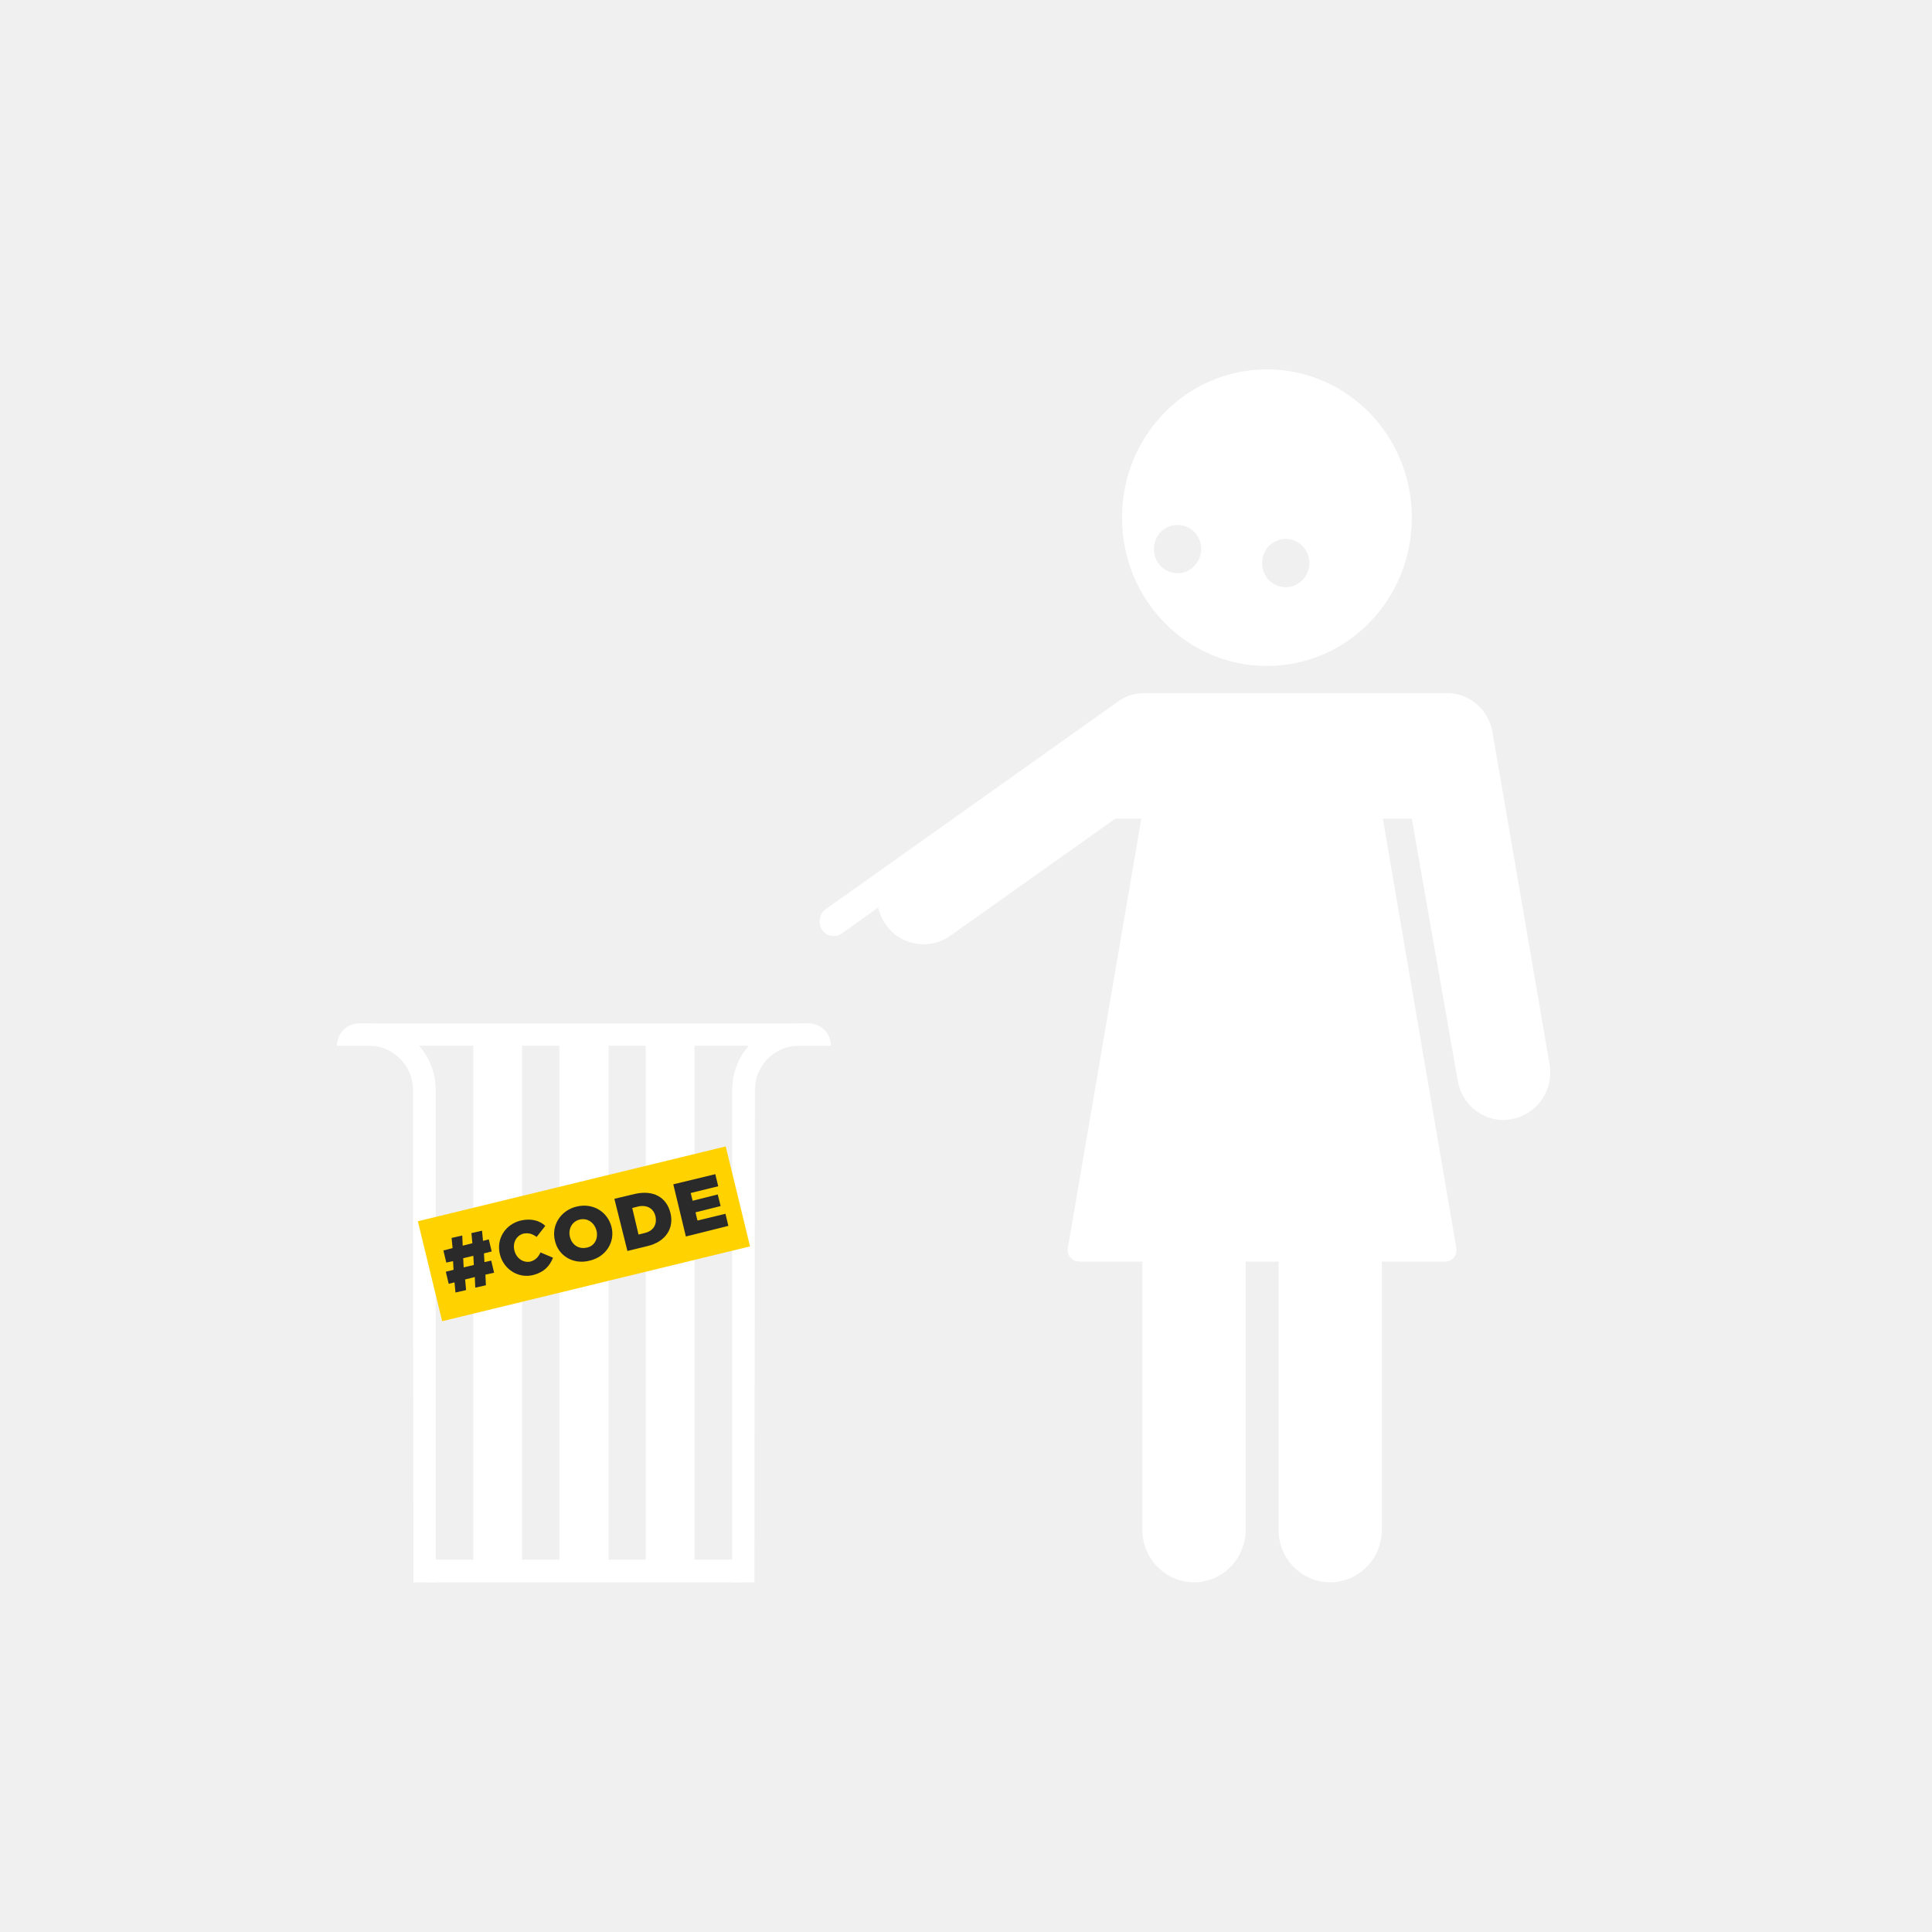
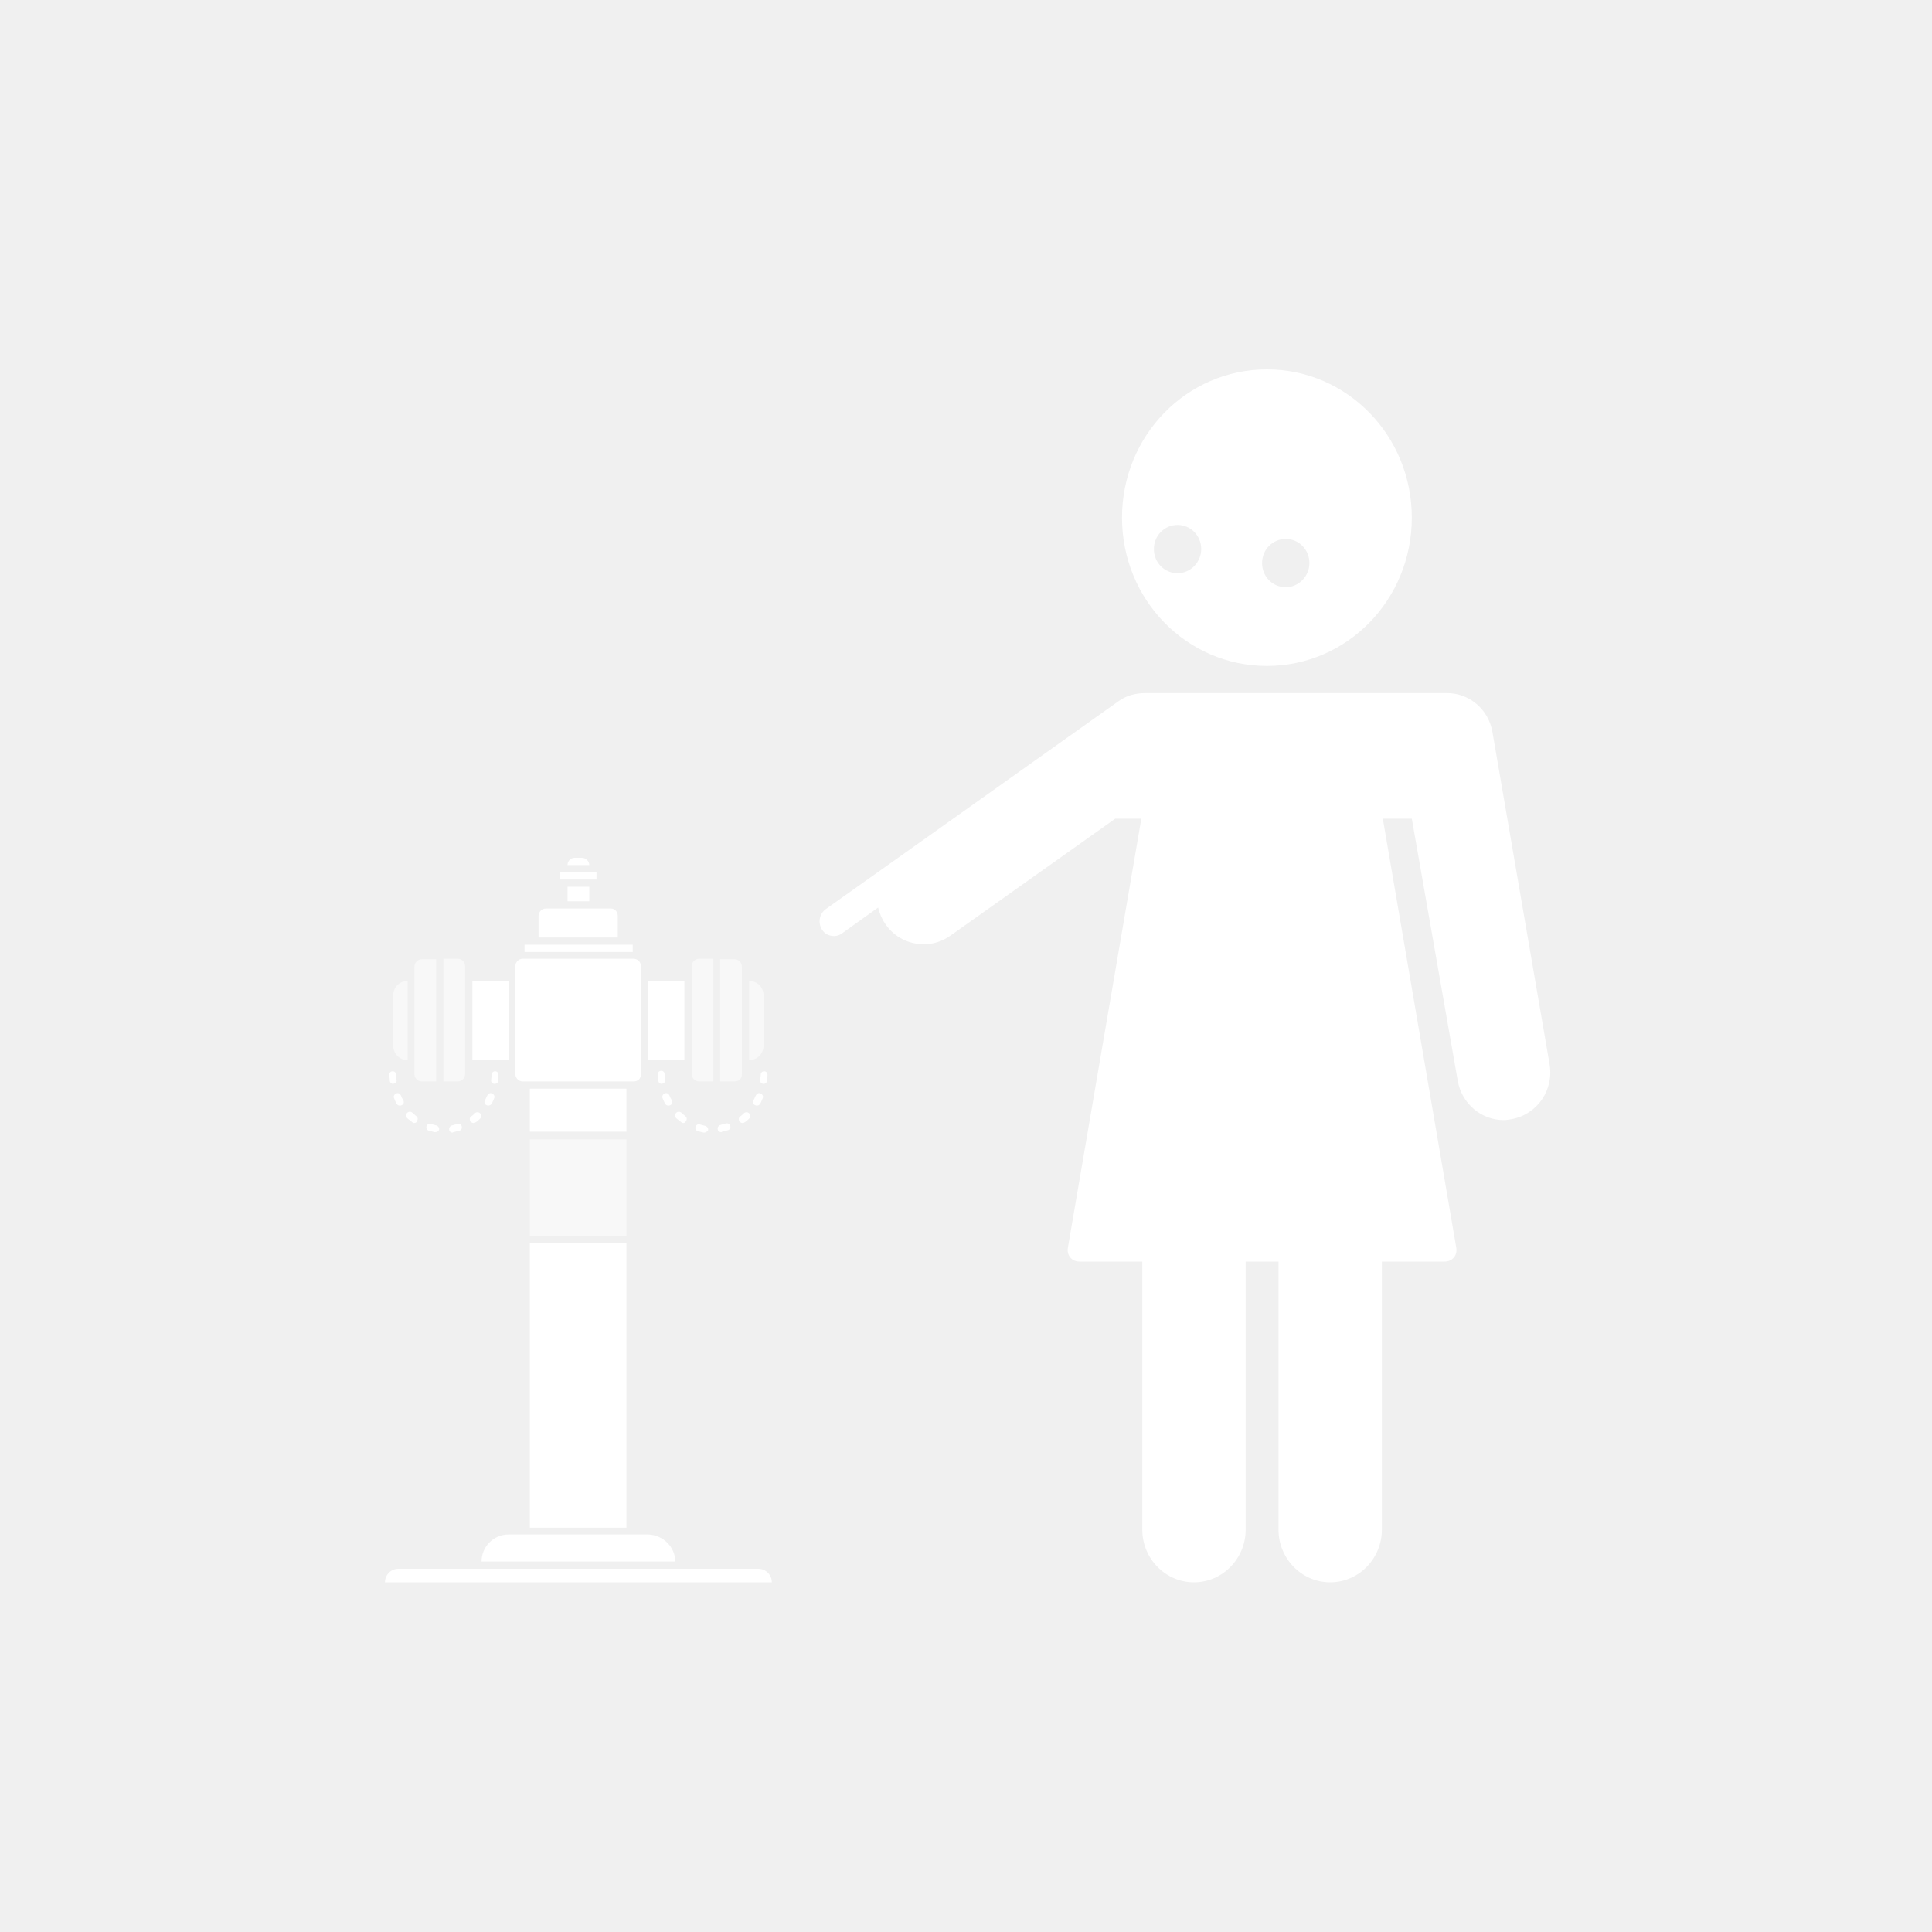
<svg xmlns="http://www.w3.org/2000/svg" version="1.1" id="Layer_1" x="0px" y="0px" viewBox="0 0 400 400" style="enable-background:new 0 0 400 400;" xml:space="preserve">
  <style type="text/css">
- 	.st0{fill:#FFFFFF;}
- 	.st1{fill:#FFD200;}
- 	.st2{display:none;fill:#2A2A2A;}
- 	.st3{font-family:'GothamHTF-Black';}
- 	.st4{font-size:15.902px;}
- 	.st5{fill:#2A2A2A;}
+ 	.st0{display:none;}
+ 	.st1{display:inline;}
+ 	.st2{fill:#FFFFFF;}
+ 	.st3{opacity:0.5;fill:#FFFFFF;}
</style>
+   <g id="Layer_2" class="st0">
+     <rect class="st1" width="400" height="400" />
+   </g>
  <g id="Page-1_1_">
    <g id="process-1">
      <g id="Group" transform="translate(67, 73)">
        <g id="Page-1">
          <g id="Group-30" transform="translate(0, 0.778)">
            <g id="Clip-9">
					</g>
-             <path id="Fill-23" class="st0" d="M195.3,2.7c-16.6,0-30,13.7-30,30.7s13.4,30.7,30,30.7s30-13.7,30-30.7S211.9,2.7,195.3,2.7        M176.8,44.9c-2.7,0-4.9-2.2-4.9-5s2.2-5,4.9-5s4.9,2.2,4.9,5C181.7,42.6,179.5,44.9,176.8,44.9 M199.2,47.8       c-2.7,0-4.9-2.2-4.9-5s2.2-5,4.9-5s4.9,2.2,4.9,5C204.1,45.5,201.9,47.8,199.2,47.8" />
+             <path id="Fill-23" class="st2" d="M195.3,2.7c-16.6,0-30,13.7-30,30.7s13.4,30.7,30,30.7s30-13.7,30-30.7S211.9,2.7,195.3,2.7        M176.8,44.9c-2.7,0-4.9-2.2-4.9-5s2.2-5,4.9-5s4.9,2.2,4.9,5C181.7,42.6,179.5,44.9,176.8,44.9 M199.2,47.8       c-2.7,0-4.9-2.2-4.9-5s2.2-5,4.9-5s4.9,2.2,4.9,5C204.1,45.5,201.9,47.8,199.2,47.8" />
          </g>
        </g>
      </g>
    </g>
-     <path id="Fill-22" class="st0" d="M309,151.6c-0.8-4.8-4.9-8.2-9.6-8.1h-62.3c-2,0-4,0.5-5.7,1.8l-45.6,32.4L171,188.2   c-1.4,1-1.7,2.9-0.8,4.3c0.6,0.9,1.5,1.3,2.5,1.3c0.6,0,1.2-0.2,1.7-0.6l7.4-5.3c0.3,1.2,0.8,2.4,1.5,3.4c1.9,2.8,4.9,4.2,8,4.2   c1.9,0,3.8-0.6,5.5-1.8l34.1-24.2h5.4l-15.2,88.8c-0.3,1.6,0.8,2.9,2.4,2.9h13v55.5c0,6,4.8,10.9,10.7,10.9s10.7-4.9,10.7-10.9   v-55.5h6.8v55.5c0,6,4.8,10.9,10.7,10.9c5.9,0,10.7-4.9,10.7-10.9v-55.5h13c1.6,0,2.7-1.3,2.4-2.9l-15.2-88.8h6l9.5,54.2   c0.8,4.8,4.9,8.2,9.5,8.2c0.6,0,1.1-0.1,1.7-0.2c5.3-1,8.8-6.1,7.8-11.5L309,151.6z" />
-     <g id="process-2_4_">
-       <g>
-         <rect x="88.1" y="253.1" class="st0" width="65.5" height="4.7" />
-         <rect x="88.1" y="322.9" class="st0" width="65.5" height="4.7" />
-         <path class="st0" d="M156.2,327.6h-4.6v-102c0-7.6,6.1-13.7,13.7-13.7h2.1c2.5,0,4.6,2,4.6,4.6l0,0h-6.6c-5,0-9.1,4.1-9.1,9.1     L156.2,327.6L156.2,327.6z" />
-         <rect x="133.7" y="214.5" class="st0" width="10.1" height="111.1" />
-         <path class="st0" d="M85.6,327.6h4.6v-102c0-7.6-6.1-13.7-13.7-13.7h-2.1c-2.5,0-4.6,2-4.6,4.6l0,0h6.6c5,0,9.1,4.1,9.1,9.1     L85.6,327.6L85.6,327.6z" />
-         <rect x="115.8" y="214.5" class="st0" width="10.2" height="111.1" />
-         <rect x="98" y="214.5" class="st0" width="10.1" height="111.1" />
-         <path class="st0" d="M69.8,216.5L69.8,216.5c0-2.5,2-4.6,4.6-4.6h46.5h46.5c2.5,0,4.6,2,4.6,4.6l0,0h-51.1H69.8z" />
-       </g>
+     <path id="Fill-22" class="st2" d="M309,151.6c-0.8-4.8-4.9-8.2-9.6-8.1h-62.3c-2,0-4,0.5-5.7,1.8l-45.6,32.4L171,188.2   c-1.4,1-1.7,2.9-0.8,4.3c0.6,0.9,1.5,1.3,2.5,1.3c0.6,0,1.2-0.2,1.7-0.6l7.4-5.3c0.3,1.2,0.8,2.4,1.5,3.4c1.9,2.8,4.9,4.2,8,4.2   c1.9,0,3.8-0.6,5.5-1.8l34.1-24.2h5.4l-15.2,88.8c-0.3,1.6,0.8,2.9,2.4,2.9h13v55.5c0,6,4.8,10.9,10.7,10.9s10.7-4.9,10.7-10.9   v-55.5h6.8v55.5c0,6,4.8,10.9,10.7,10.9c5.9,0,10.7-4.9,10.7-10.9v-55.5h13c1.6,0,2.7-1.3,2.4-2.9l-15.2-88.8h6l9.5,54.2   c0.8,4.8,4.9,8.2,9.5,8.2c0.6,0,1.1-0.1,1.7-0.2c5.3-1,8.8-6.1,7.8-11.5L309,151.6z" />
+   </g>
+   <g>
+     <path class="st2" d="M159.8,327.6H79.7l0,0c0-1.5,1.2-2.8,2.8-2.8H157C158.6,324.8,159.8,326.1,159.8,327.6L159.8,327.6z" />
+     <path class="st2" d="M139.8,323.3H99.7l0,0c0-3.1,2.5-5.6,5.6-5.6h28.9C137.3,317.8,139.8,320.3,139.8,323.3L139.8,323.3z" />
+     <rect x="109.7" y="257.4" class="st2" width="20" height="58.9" />
+     <rect x="109.7" y="225.4" class="st2" width="20" height="8.9" />
+     <rect x="109.7" y="235.9" class="st3" width="20" height="20" />
+     <path class="st2" d="M131.2,223.9h-23c-0.8,0-1.5-0.7-1.5-1.5v-22.4c0-0.8,0.7-1.5,1.5-1.5h23c0.8,0,1.5,0.7,1.5,1.5v22.4   C132.7,223.3,132.1,223.9,131.2,223.9z" />
+     <rect x="134.2" y="203.1" class="st2" width="7.5" height="16.4" />
+     <path class="st3" d="M155.1,219.5L155.1,219.5v-16.4l0,0c1.7,0,3,1.3,3,3v10.4C158.1,218.1,156.8,219.5,155.1,219.5z" />
+     <path class="st3" d="M147.7,223.9h-3c-0.8,0-1.5-0.7-1.5-1.5v-22.4c0-0.8,0.7-1.5,1.5-1.5h3V223.9z" />
+     <path class="st3" d="M152.1,223.9h-3v-25.3h3c0.8,0,1.5,0.7,1.5,1.5v22.4C153.6,223.3,153,223.9,152.1,223.9z" />
+     <rect x="108.6" y="195.6" class="st2" width="22.4" height="1.5" />
+     <path class="st2" d="M126.5,188.1H113c-0.8,0-1.5,0.7-1.5,1.5v4.5h16.4v-4.5C127.9,188.8,127.3,188.1,126.5,188.1z" />
+     <rect x="116" y="180.6" class="st2" width="7.5" height="1.5" />
+     <rect x="117.5" y="183.6" class="st2" width="4.5" height="3" />
+     <path class="st2" d="M117.5,179.1L117.5,179.1c0-0.9,0.7-1.5,1.5-1.5h1.5c0.8,0,1.5,0.7,1.5,1.5v0H117.5z" />
+     <g>
+       <path class="st2" d="M145.8,234.5c0,0-0.1,0-0.1,0c-0.4-0.1-0.8-0.2-1.2-0.3c-0.4-0.1-0.6-0.5-0.5-0.9c0.1-0.4,0.5-0.6,0.9-0.5    c0.4,0.1,0.7,0.2,1.1,0.3c0.4,0.1,0.7,0.5,0.6,0.9C146.5,234.2,146.1,234.5,145.8,234.5z M149.3,234.4c-0.4,0-0.7-0.3-0.7-0.6    c-0.1-0.4,0.2-0.8,0.6-0.9c0.4-0.1,0.7-0.2,1.1-0.3c0.4-0.1,0.8,0.1,0.9,0.5c0.1,0.4-0.1,0.8-0.5,0.9c-0.4,0.1-0.8,0.2-1.2,0.3    C149.4,234.4,149.4,234.4,149.3,234.4z M141.5,232.5c-0.2,0-0.3,0-0.5-0.2c-0.3-0.3-0.7-0.5-1-0.8c-0.3-0.3-0.3-0.8,0-1.1    c0.3-0.3,0.8-0.3,1.1,0c0.3,0.3,0.6,0.5,0.8,0.7c0.3,0.2,0.4,0.7,0.1,1C141.9,232.4,141.7,232.5,141.5,232.5z M153.7,232.5    c-0.2,0-0.4-0.1-0.6-0.3c-0.2-0.3-0.2-0.8,0.1-1c0.3-0.2,0.6-0.5,0.8-0.7c0.3-0.3,0.8-0.3,1.1,0c0.3,0.3,0.3,0.8,0,1.1    c-0.3,0.3-0.6,0.6-1,0.8C154,232.5,153.8,232.5,153.7,232.5z M138.4,228.9c-0.3,0-0.5-0.1-0.7-0.4c-0.2-0.4-0.4-0.8-0.5-1.1    c-0.2-0.4,0-0.8,0.4-1c0.4-0.2,0.8,0,1,0.4c0.1,0.3,0.3,0.7,0.5,1c0.2,0.4,0.1,0.8-0.3,1C138.6,228.9,138.5,228.9,138.4,228.9z     M156.7,228.9c-0.1,0-0.2,0-0.4-0.1c-0.4-0.2-0.5-0.6-0.3-1c0.2-0.3,0.3-0.7,0.5-1c0.2-0.4,0.6-0.6,1-0.4c0.4,0.2,0.6,0.6,0.4,1    c-0.2,0.4-0.3,0.8-0.5,1.1C157.2,228.8,157,228.9,156.7,228.9z M137,224.4c-0.4,0-0.7-0.3-0.7-0.7c0-0.4-0.1-0.8-0.1-1.3    c0-0.4,0.3-0.7,0.7-0.7c0.4,0,0.7,0.3,0.7,0.7c0,0.4,0,0.8,0.1,1.1C137.8,224,137.5,224.3,137,224.4    C137.1,224.4,137.1,224.4,137,224.4z M158.1,224.4C158.1,224.4,158,224.4,158.1,224.4c-0.5,0-0.8-0.4-0.7-0.8    c0-0.4,0.1-0.7,0.1-1.1c0-0.4,0.3-0.7,0.7-0.7c0,0,0,0,0,0c0.4,0,0.7,0.3,0.7,0.7c0,0.4,0,0.8-0.1,1.2    C158.8,224.1,158.5,224.4,158.1,224.4z" />
    </g>
-   </g>
-   <g id="_x33__1_">
-     <rect x="88.1" y="244.8" transform="matrix(0.9717 -0.2362 0.2362 0.9717 -56.9168 35.785)" class="st1" width="65.6" height="21.3" />
-     <text id="text_3_" transform="matrix(0.9717 -0.2362 0.2362 0.9717 92.7687 267.9926)" class="st2 st3 st4">#CODE</text>
-     <g id="text_1_">
-       <path class="st5" d="M94.1,265.5l-1.2,0.3l-0.6-2.5l1.6-0.4l-0.1-1.8l-1.4,0.3l-0.6-2.5l1.9-0.5l-0.2-2.1l2.2-0.5l0.1,2.1l2-0.5    l-0.2-2.1l2.2-0.5l0.2,2.1l1.2-0.3l0.6,2.5l-1.6,0.4l0.1,1.8l1.4-0.3l0.6,2.5l-1.8,0.4l0.1,2.2l-2.2,0.5l-0.1-2.2l-2,0.5l0.2,2.2    l-2.2,0.5L94.1,265.5z M98.1,261.9L98,260l-2.1,0.5l0.1,1.9L98.1,261.9z" />
-       <path class="st5" d="M103.5,259.7L103.5,259.7c-0.8-3.2,1.1-6.2,4.3-7c2.2-0.5,3.9,0,5.1,1.1l-1.8,2.3c-0.8-0.6-1.6-0.9-2.7-0.7    c-1.5,0.4-2.3,1.9-1.9,3.5l0,0c0.4,1.6,1.8,2.6,3.3,2.3c1.1-0.3,1.7-1,2.1-1.9l2.6,1.1c-0.7,1.7-1.8,3-4.2,3.6    C107.4,264.7,104.3,262.9,103.5,259.7z" />
-       <path class="st5" d="M114.9,256.9L114.9,256.9c-0.8-3.1,1.1-6.3,4.5-7.1s6.4,1.1,7.2,4.2l0,0c0.8,3.1-1.1,6.2-4.5,7    C118.7,261.9,115.6,260,114.9,256.9z M123.5,254.8L123.5,254.8c-0.4-1.6-1.8-2.7-3.5-2.3c-1.6,0.4-2.4,2-2,3.6l0,0    c0.4,1.6,1.8,2.6,3.5,2.2C123.1,258,123.9,256.4,123.5,254.8z" />
-       <path class="st5" d="M127.2,248.2l4.2-1c3.9-0.9,6.6,0.7,7.4,3.9l0,0c0.8,3.1-0.9,6-4.8,6.9l-4.1,1L127.2,248.2z M133.4,255.3    c1.8-0.4,2.7-1.7,2.3-3.5l0,0c-0.4-1.7-1.9-2.4-3.6-2l-1.2,0.3l1.3,5.5L133.4,255.3z" />
-       <path class="st5" d="M139.4,245.2l8.7-2.1l0.6,2.5L143,247l0.4,1.6l5.2-1.3l0.6,2.4L144,251l0.4,1.7l5.8-1.4l0.6,2.5L142,256    L139.4,245.2z" />
+     <rect x="97.8" y="203.1" class="st2" width="7.5" height="16.4" />
+     <path class="st3" d="M84.4,219.5L84.4,219.5l0-16.4h0c-1.7,0-3,1.3-3,3v10.4C81.4,218.1,82.7,219.5,84.4,219.5z" />
+     <path class="st3" d="M91.8,223.9h3c0.8,0,1.5-0.7,1.5-1.5v-22.4c0-0.8-0.7-1.5-1.5-1.5h-3V223.9z" />
+     <path class="st3" d="M87.3,223.9h3v-25.3h-3c-0.8,0-1.5,0.7-1.5,1.5v22.4C85.9,223.3,86.5,223.9,87.3,223.9z" />
+     <g>
+       <path class="st2" d="M93.7,234.5c-0.4,0-0.7-0.3-0.7-0.6c-0.1-0.4,0.2-0.8,0.6-0.9c0.4-0.1,0.7-0.2,1.1-0.3    c0.4-0.1,0.8,0.1,0.9,0.5c0.1,0.4-0.1,0.8-0.5,0.9c-0.4,0.1-0.8,0.2-1.2,0.3C93.8,234.4,93.7,234.5,93.7,234.5z M90.1,234.4    c0,0-0.1,0-0.1,0c-0.4-0.1-0.8-0.2-1.2-0.3c-0.4-0.1-0.6-0.5-0.5-0.9c0.1-0.4,0.5-0.6,0.9-0.5c0.4,0.1,0.7,0.2,1.1,0.3    c0.4,0.1,0.7,0.5,0.6,0.9C90.8,234.2,90.5,234.4,90.1,234.4z M98,232.5c-0.2,0-0.4-0.1-0.6-0.3c-0.2-0.3-0.2-0.8,0.1-1    c0.3-0.2,0.6-0.5,0.8-0.7c0.3-0.3,0.8-0.3,1.1,0c0.3,0.3,0.3,0.8,0,1.1c-0.3,0.3-0.6,0.6-1,0.8C98.3,232.5,98.2,232.5,98,232.5z     M85.8,232.5c-0.2,0-0.3,0-0.5-0.2c-0.3-0.3-0.7-0.5-1-0.8c-0.3-0.3-0.3-0.8,0-1.1c0.3-0.3,0.8-0.3,1.1,0c0.3,0.3,0.6,0.5,0.8,0.7    c0.3,0.2,0.4,0.7,0.1,1C86.3,232.4,86,232.5,85.8,232.5z M101.1,228.9c-0.1,0-0.2,0-0.4-0.1c-0.4-0.2-0.5-0.6-0.3-1    c0.2-0.3,0.3-0.7,0.5-1c0.2-0.4,0.6-0.6,1-0.4c0.4,0.2,0.6,0.6,0.4,1c-0.2,0.4-0.3,0.8-0.5,1.1    C101.6,228.8,101.3,228.9,101.1,228.9z M82.8,228.9c-0.3,0-0.5-0.1-0.7-0.4c-0.2-0.4-0.4-0.8-0.5-1.1c-0.2-0.4,0-0.8,0.4-1    c0.4-0.2,0.8,0,1,0.4c0.1,0.3,0.3,0.7,0.5,1c0.2,0.4,0.1,0.8-0.3,1C83,228.9,82.9,228.9,82.8,228.9z M102.4,224.4    C102.4,224.4,102.4,224.4,102.4,224.4c-0.5,0-0.8-0.4-0.7-0.8c0-0.4,0.1-0.7,0.1-1.1c0-0.4,0.3-0.7,0.7-0.7c0.4,0,0.7,0.3,0.7,0.7    c0,0.4,0,0.8-0.1,1.3C103.2,224.1,102.8,224.4,102.4,224.4z M81.4,224.4c-0.4,0-0.7-0.3-0.7-0.7c0-0.4-0.1-0.8-0.1-1.2    c0-0.4,0.3-0.7,0.7-0.7c0.4,0,0.7,0.3,0.7,0.7c0,0.4,0,0.7,0.1,1.1C82.2,224,81.9,224.3,81.4,224.4    C81.5,224.4,81.4,224.4,81.4,224.4z" />
    </g>
  </g>
</svg>
